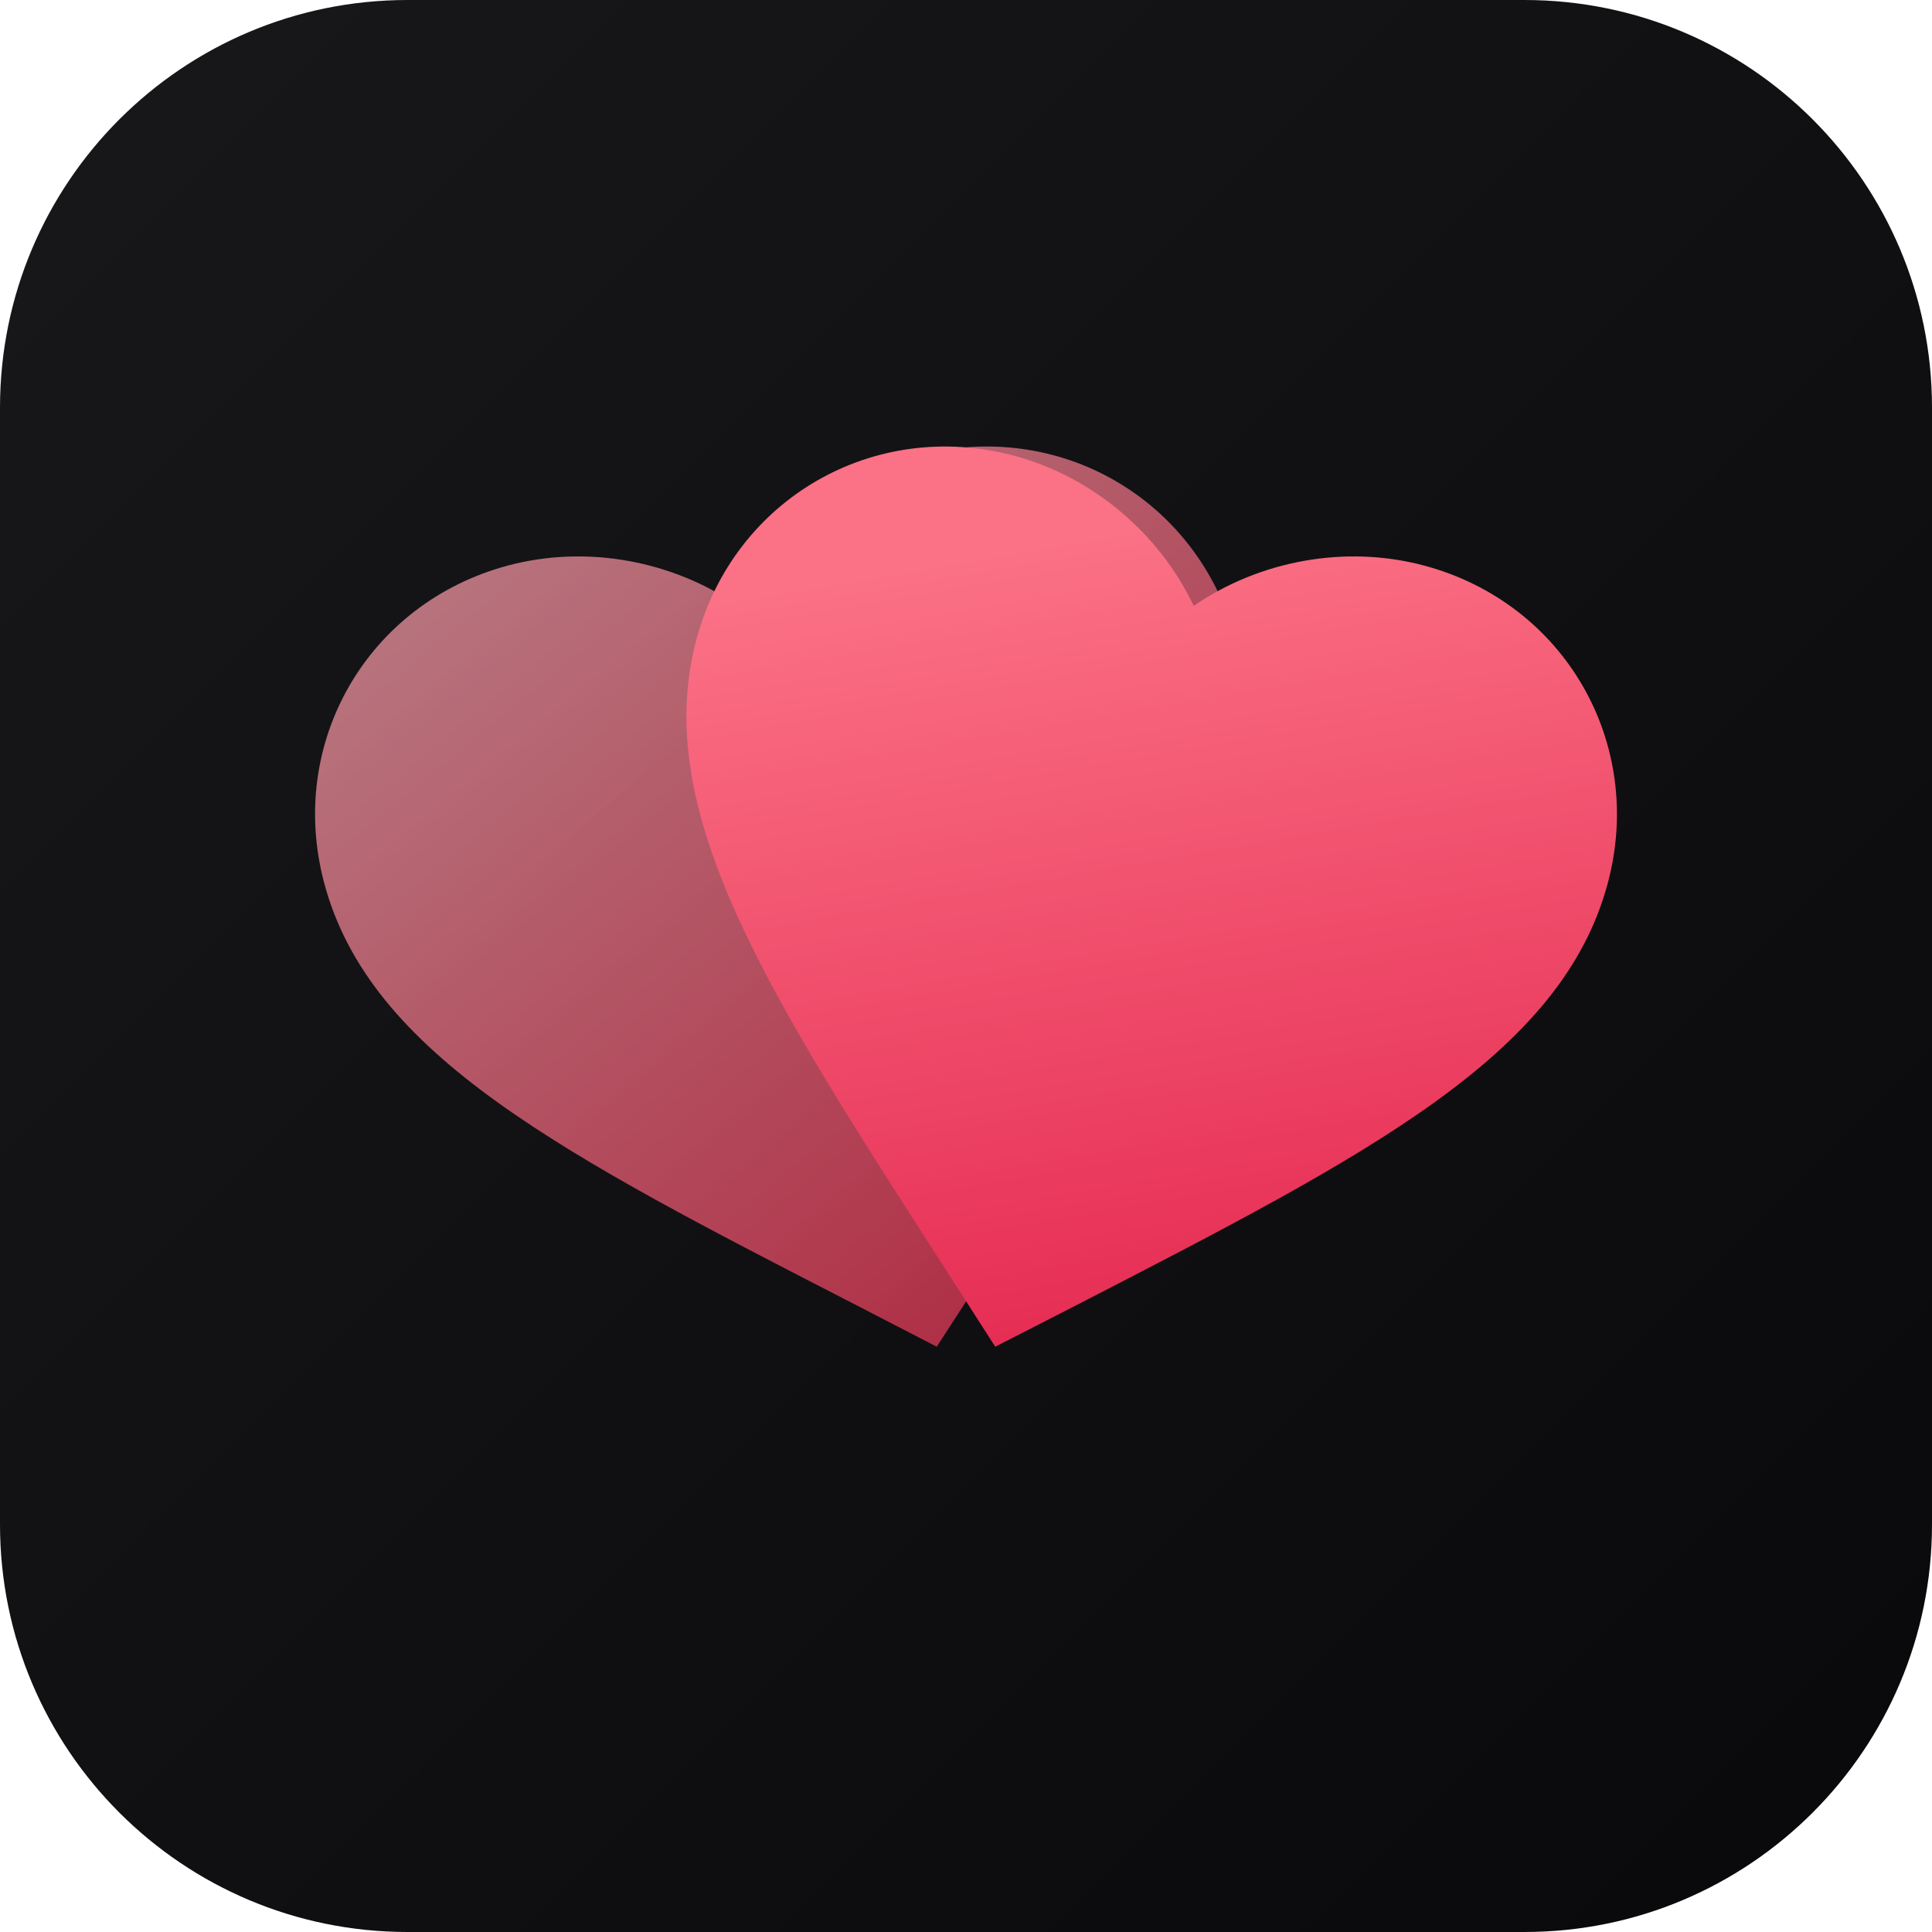
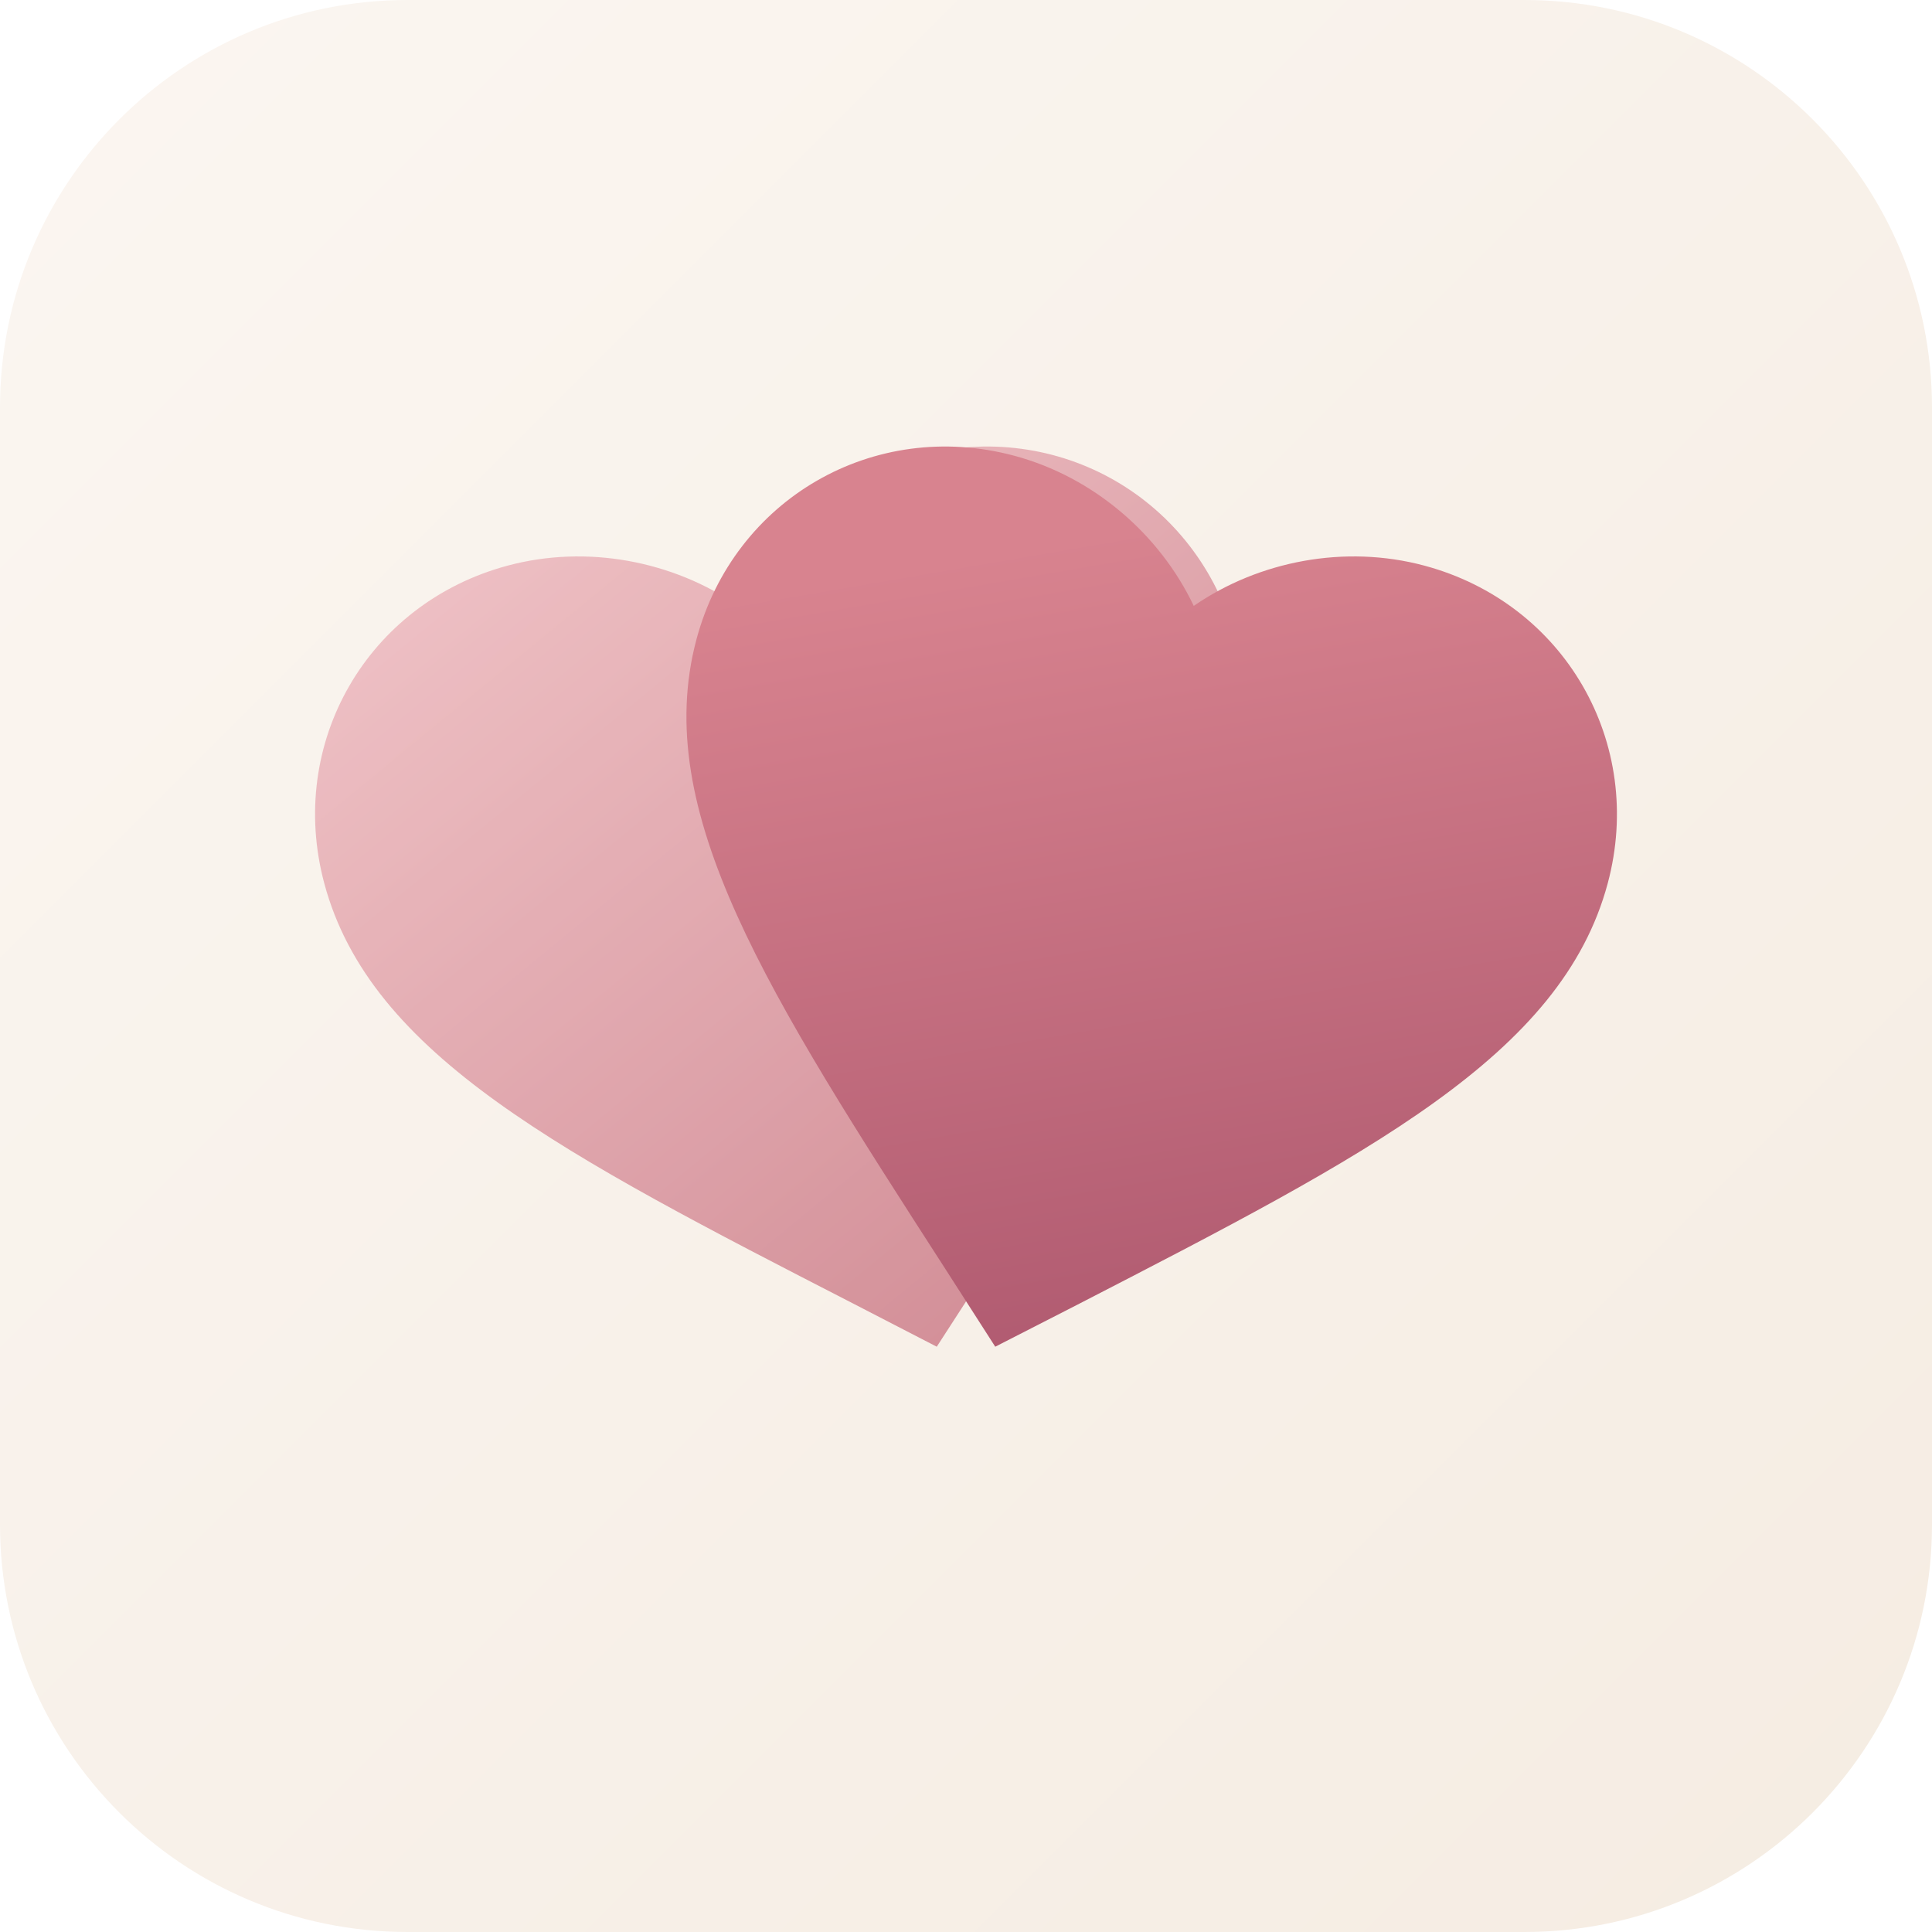
<svg xmlns="http://www.w3.org/2000/svg" width="512" height="512" viewBox="0 0 512 512">
  <defs>
    <linearGradient id="bg" x1="0" y1="0" x2="1" y2="1">
-       <stop offset="0%" stop-color="#18181b" />
-       <stop offset="100%" stop-color="#09090b" />
+       <stop offset="0%" stop-color="#fbf6f1" />
+       <stop offset="100%" stop-color="#f5ece2" />
    </linearGradient>
    <linearGradient id="h1" x1="0" y1="0" x2="0.5" y2="1">
-       <stop offset="0%" stop-color="#fda4af" />
-       <stop offset="100%" stop-color="#f43f5e" />
+       <stop offset="0%" stop-color="#ecafb6" />
+       <stop offset="100%" stop-color="#c46778" />
    </linearGradient>
    <linearGradient id="h2" x1="0.5" y1="0" x2="1" y2="1">
-       <stop offset="0%" stop-color="#fb7185" />
-       <stop offset="100%" stop-color="#e11d48" />
+       <stop offset="0%" stop-color="#d8838f" />
+       <stop offset="100%" stop-color="#a8526a" />
    </linearGradient>
  </defs>
  <rect width="512" height="512" rx="108" ry="108" fill="url(#bg)" />
  <g transform="translate(218, 244) scale(12.5) translate(-12, -12) rotate(-15, 12, 12)" opacity="0.7">
    <path d="M12 21.35l-1.45-1.32C5.4 15.36 2 12.28 2 8.5 2 5.42 4.42 3 7.5 3c1.74 0 3.41.81 4.5 2.09C13.09 3.81 14.76 3 16.5 3 19.58 3 22 5.42 22 8.5c0 3.78-3.4 6.86-8.55 11.54L12 21.35z" fill="url(#h1)" />
  </g>
  <g transform="translate(294, 244) scale(12.5) translate(-12, -12) rotate(15, 12, 12)">
    <path d="M12 21.35l-1.45-1.32C5.4 15.36 2 12.28 2 8.5 2 5.42 4.42 3 7.5 3c1.74 0 3.41.81 4.5 2.09C13.09 3.81 14.76 3 16.5 3 19.58 3 22 5.42 22 8.5c0 3.78-3.4 6.86-8.55 11.54L12 21.35z" fill="url(#h2)" />
  </g>
</svg>
